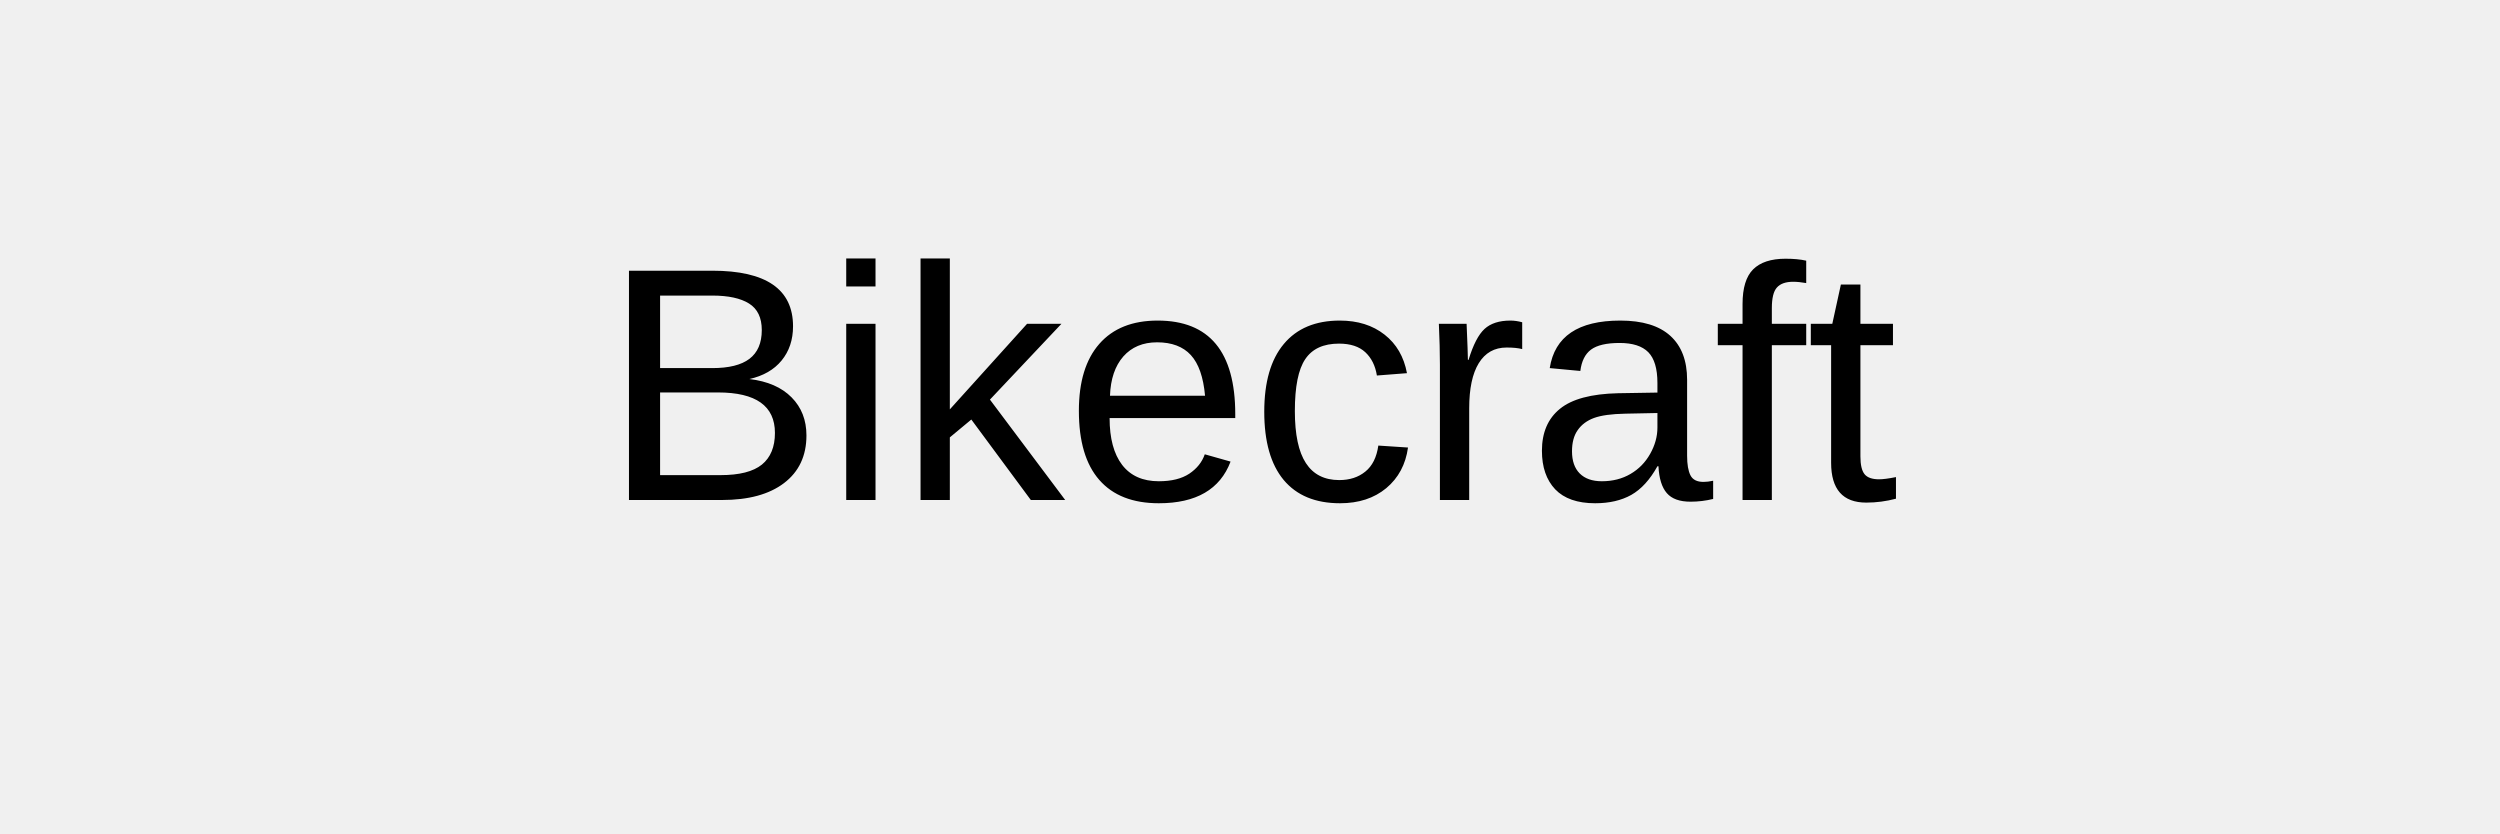
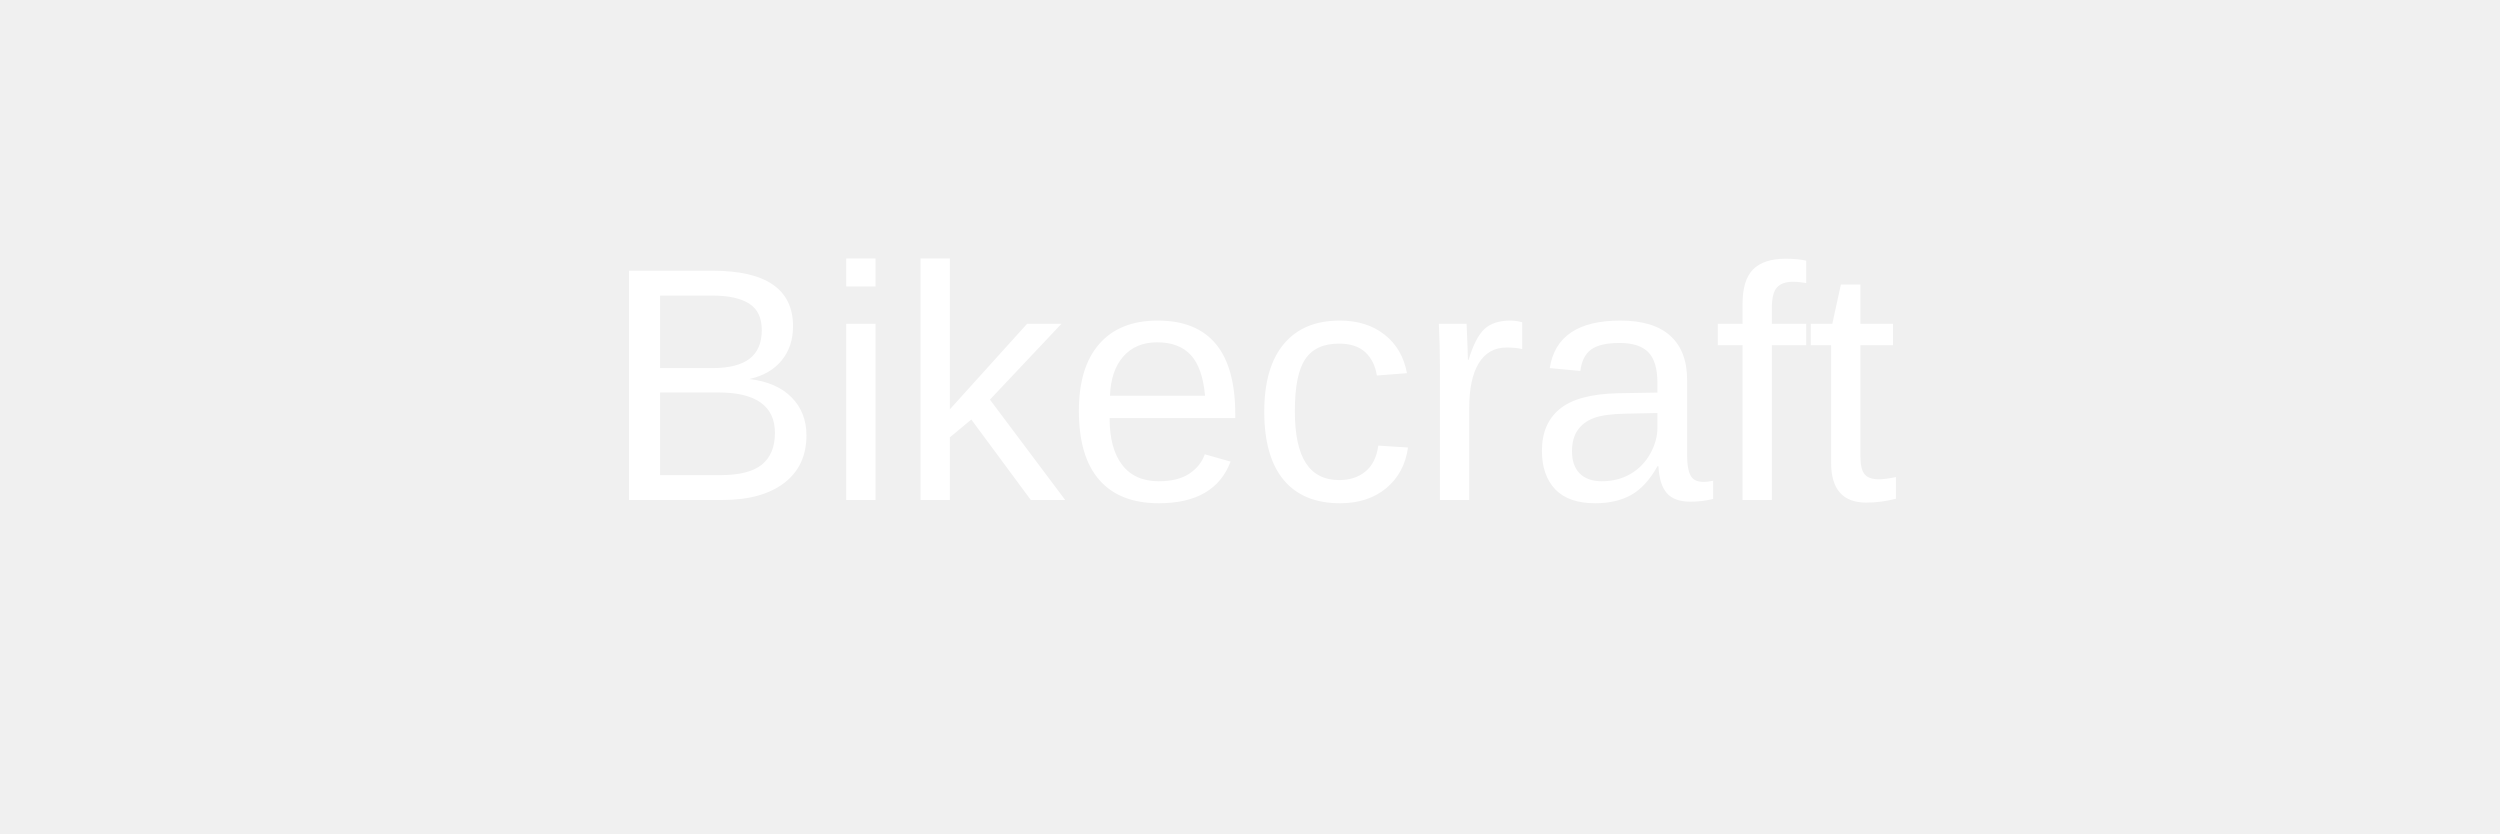
<svg xmlns="http://www.w3.org/2000/svg" width="300" height="100">
-   <text x="50%" y="60" font-family="Arial, sans-serif" font-size="40" fill="black" text-anchor="middle">
+   <text x="50%" y="60" font-family="Arial, sans-serif" font-size="40" fill="white" text-anchor="middle">
        Bikecraft
    </text>
</svg>
